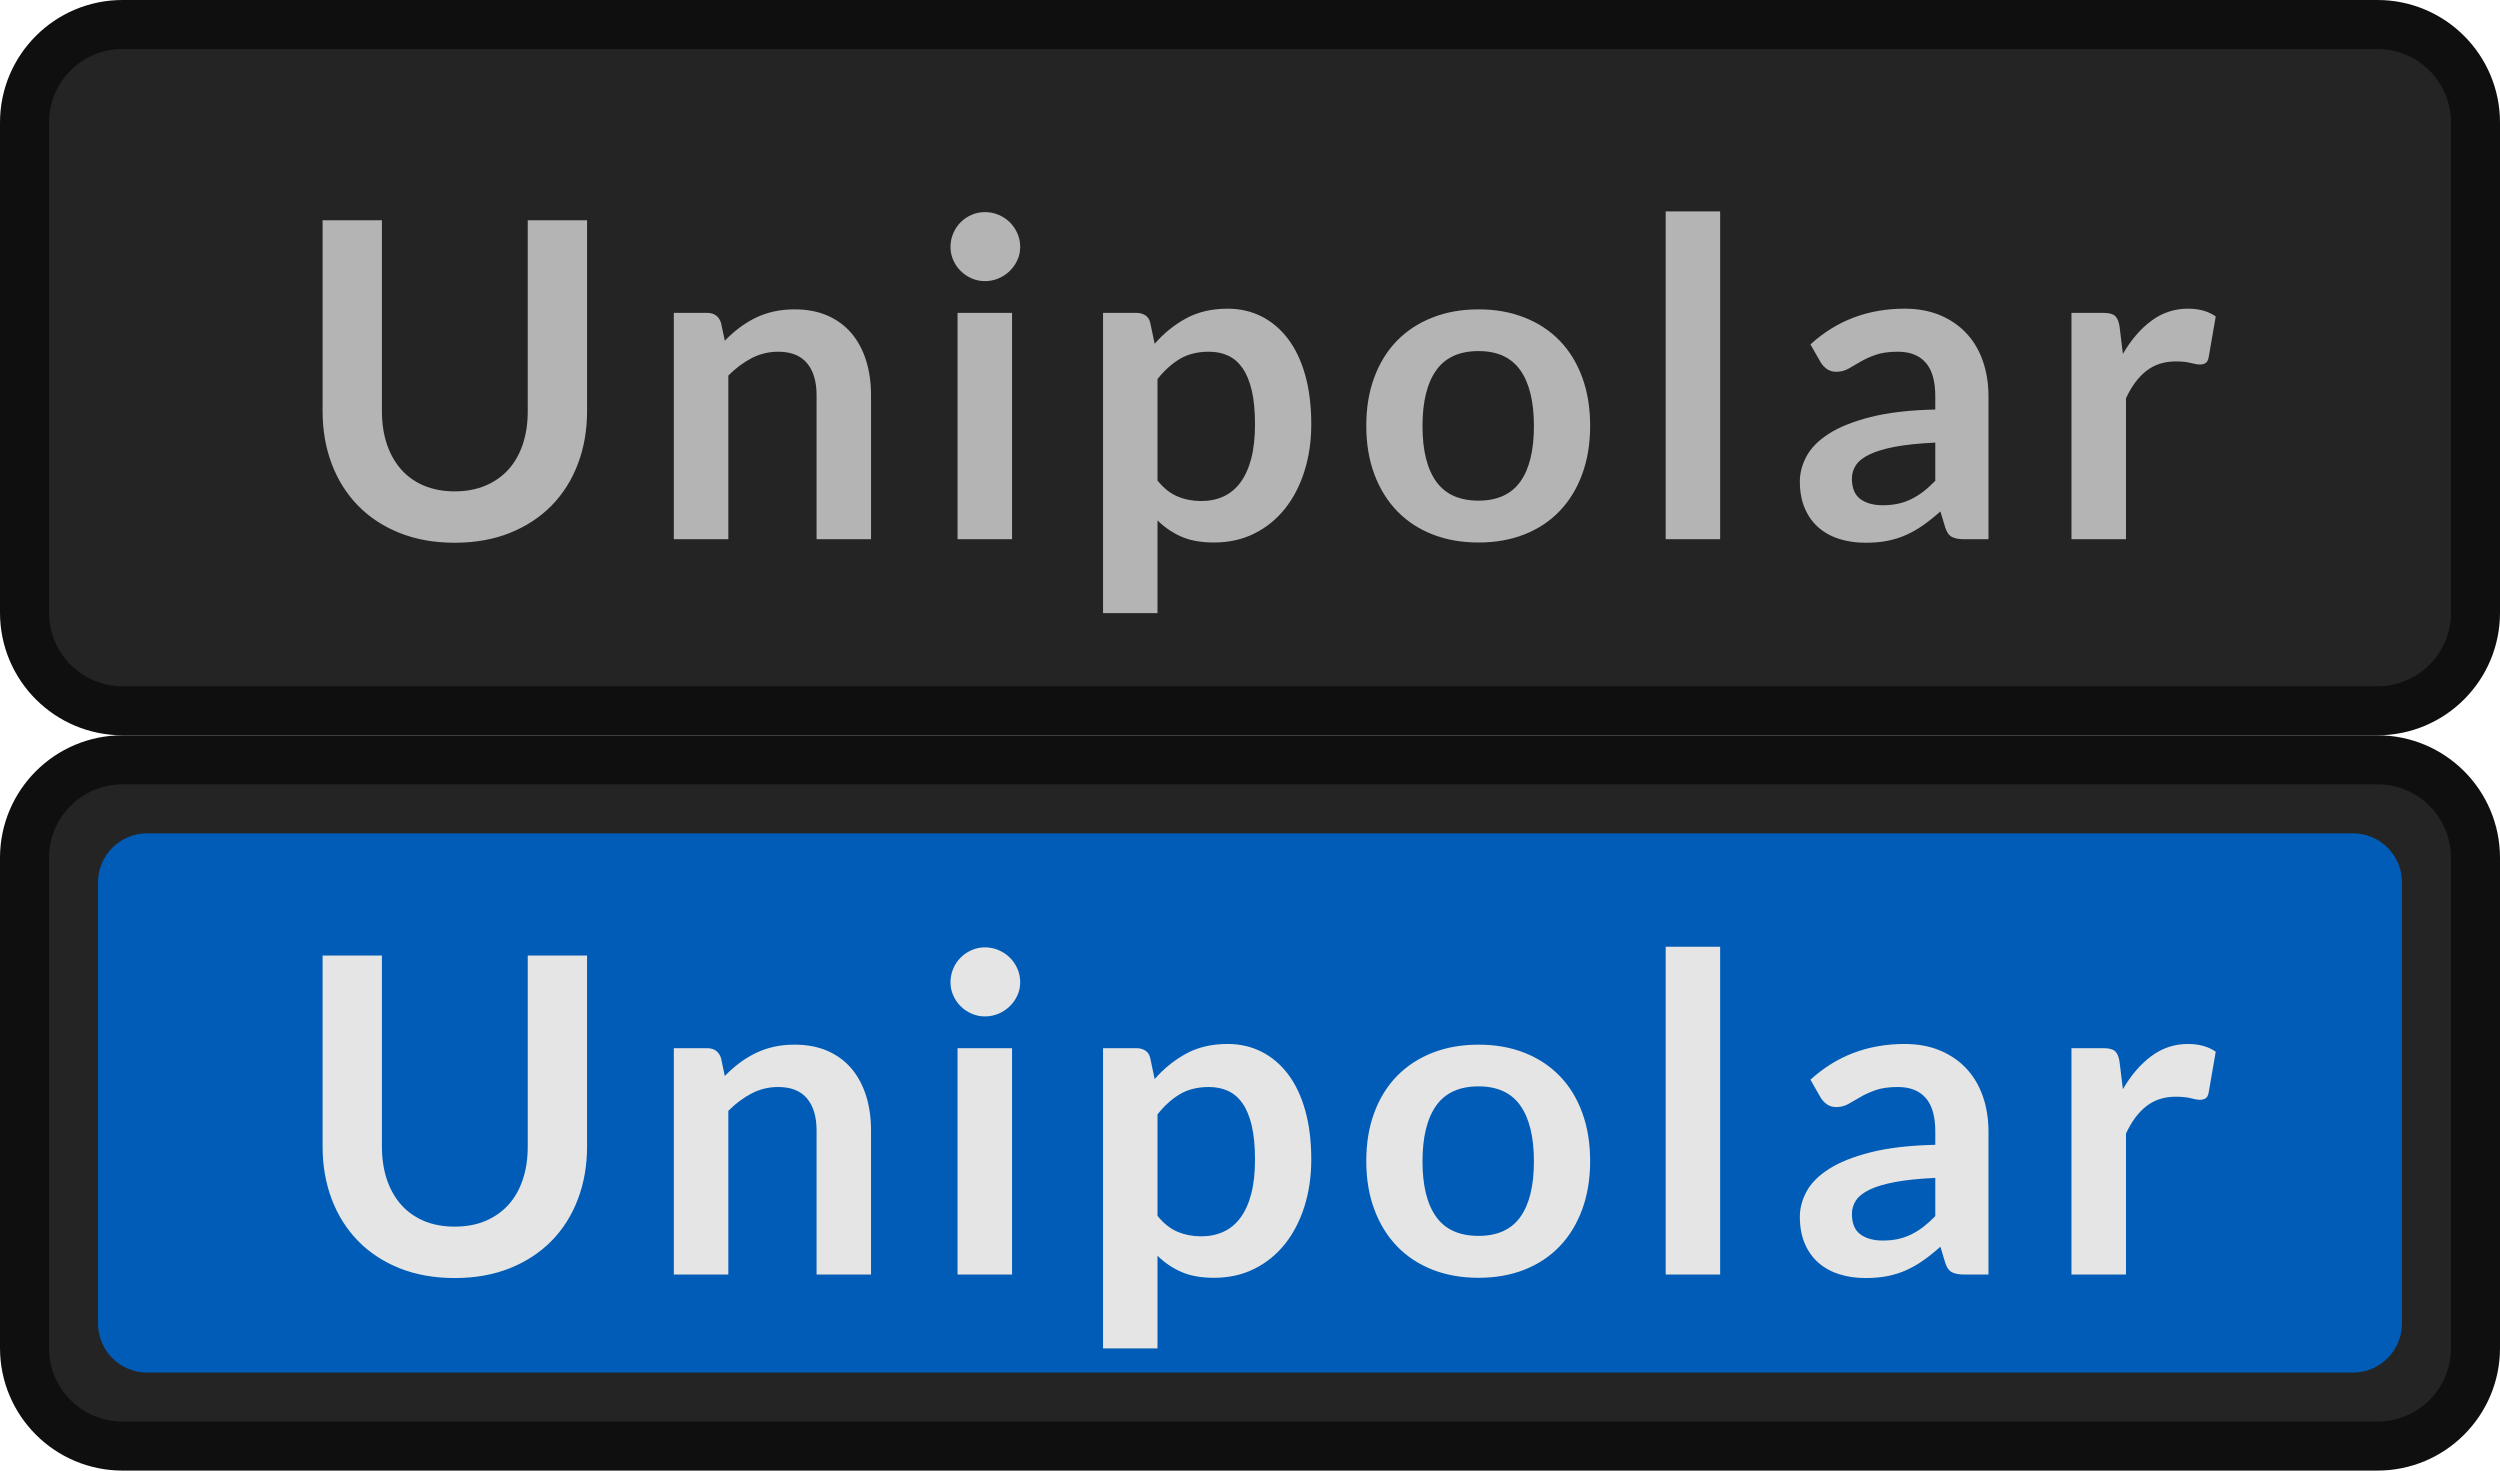
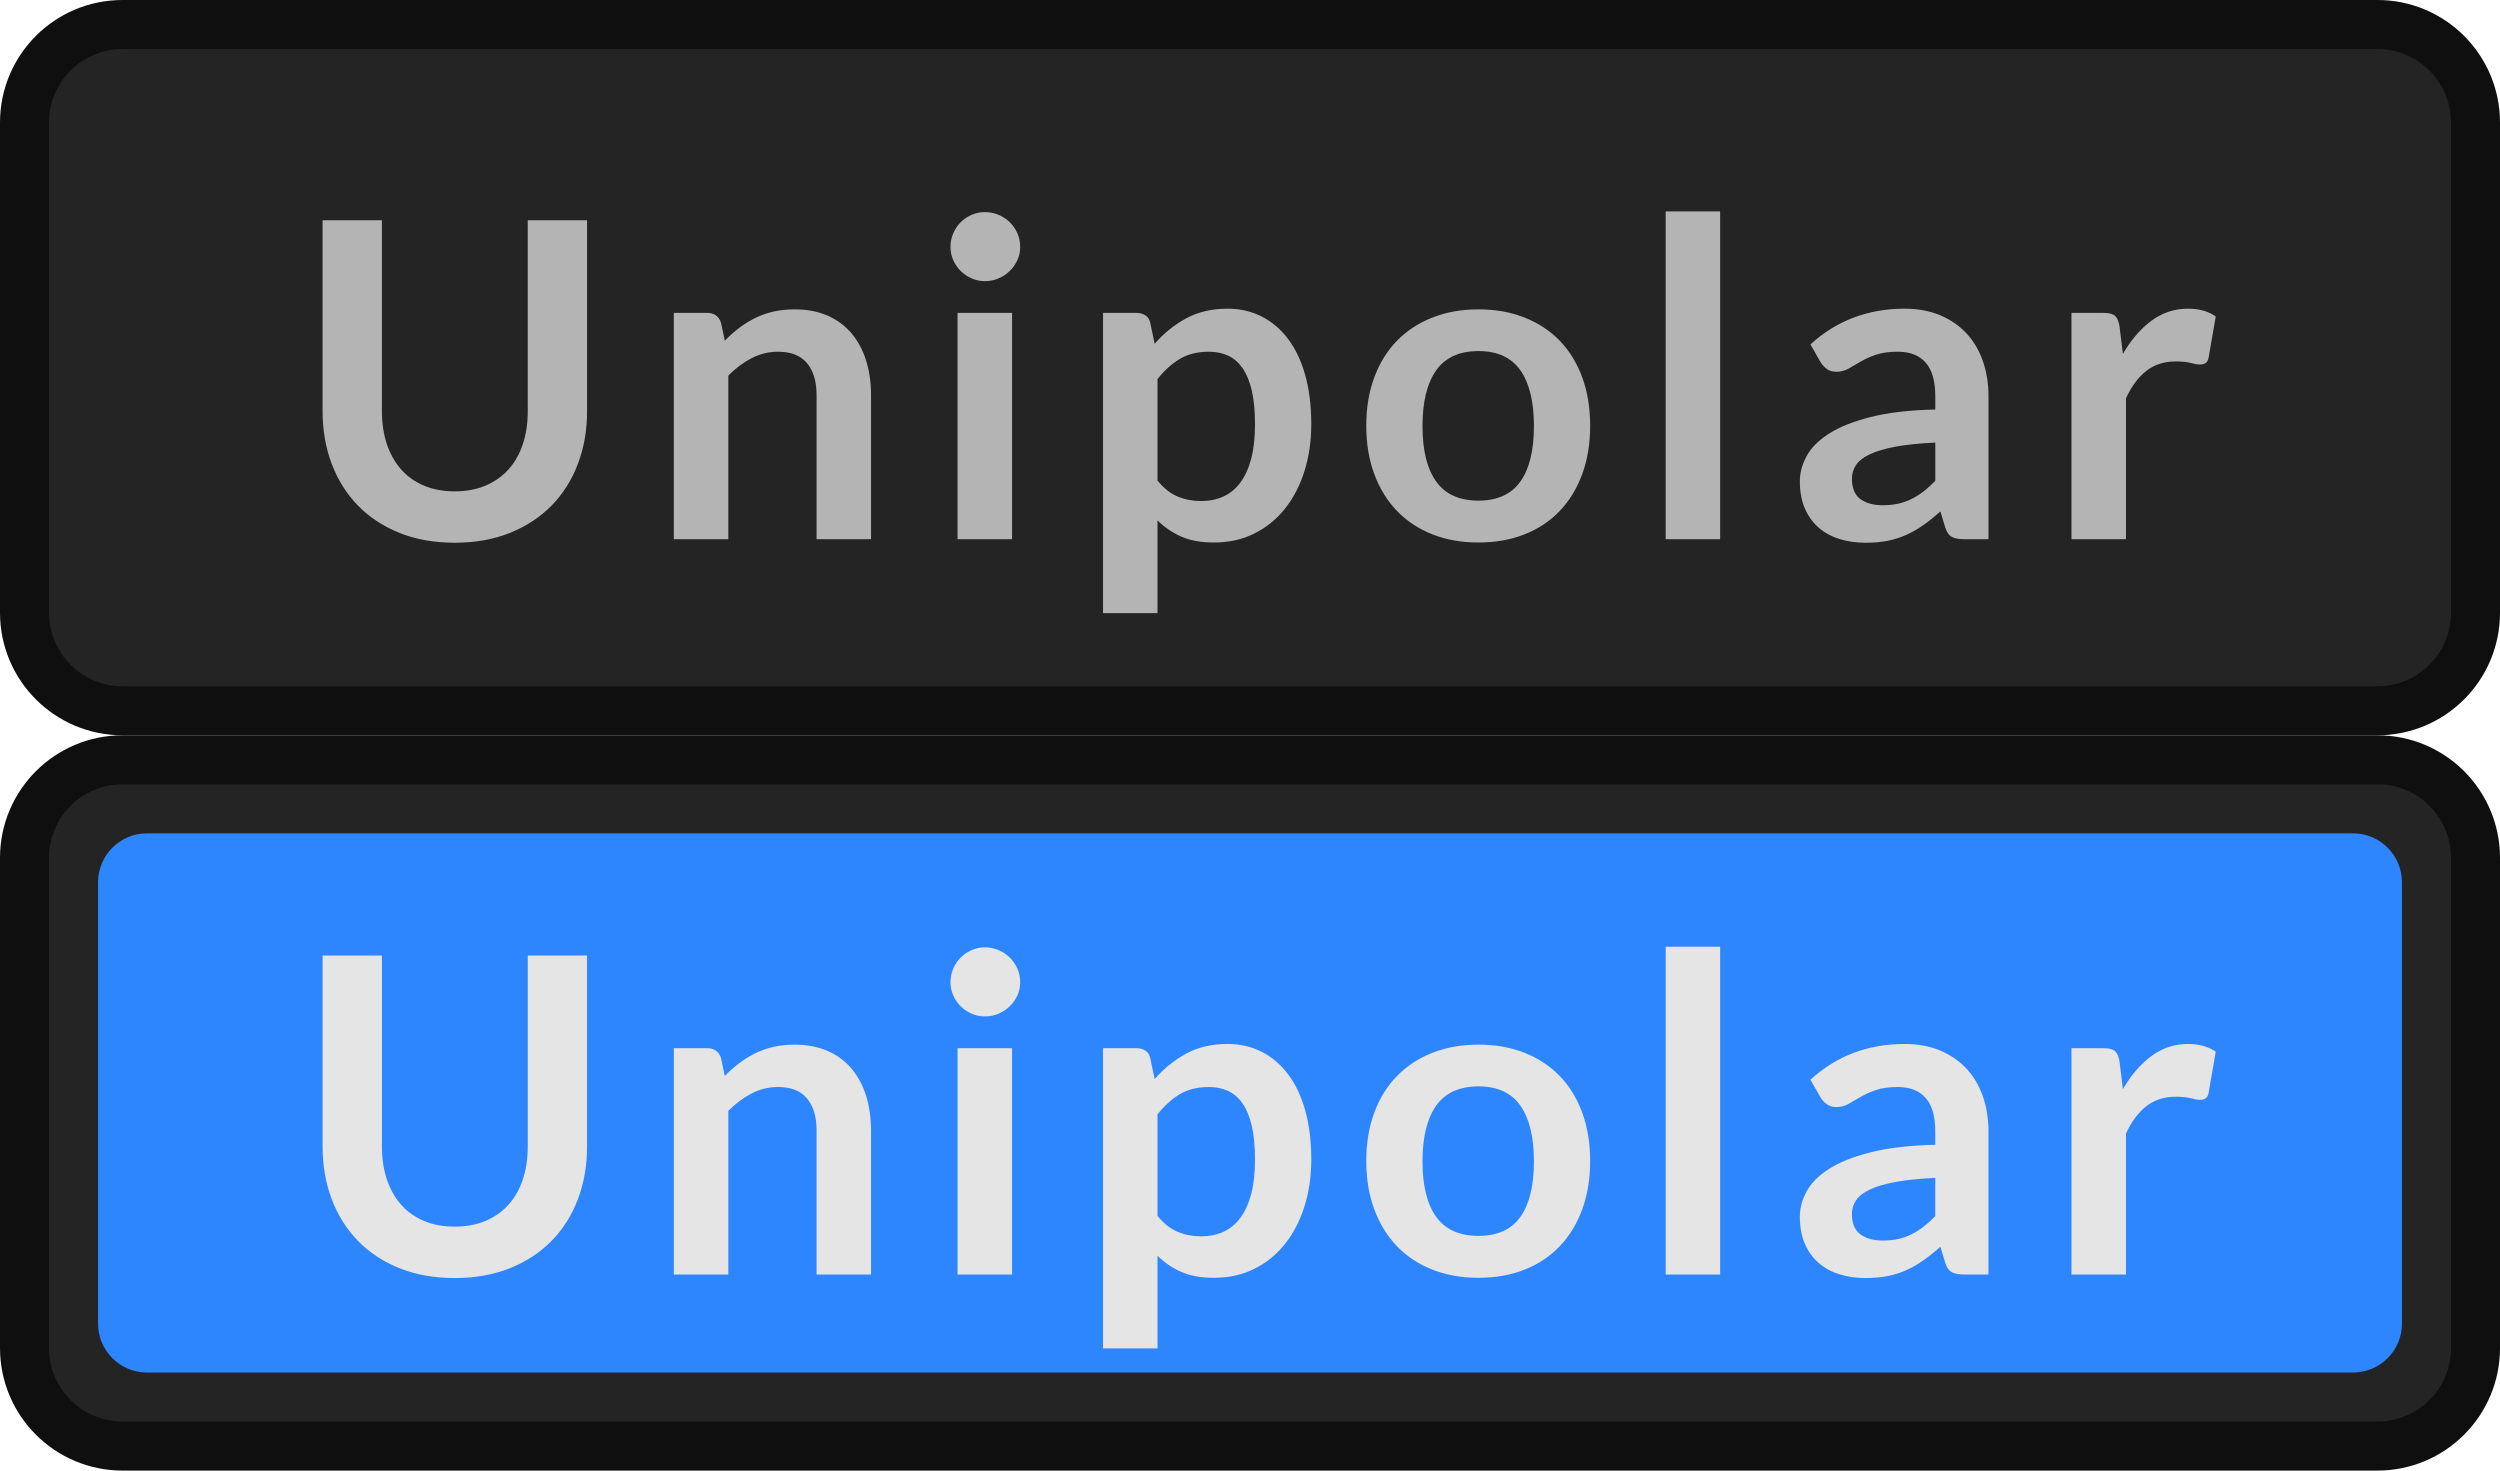
<svg xmlns="http://www.w3.org/2000/svg" width="51px" height="30px" viewBox="0 0 51 30" version="1.1">
  <g id="bmp00152" stroke="none" stroke-width="1" fill="none" fill-rule="evenodd">
    <g id="button/smallButton" fill="#242424" stroke="#0F0F0F">
      <rect id="Rectangle" x="0.5" y="0.5" width="50" height="14" rx="2" />
    </g>
    <g id="button/smallButton" transform="translate(0, 15)" fill="#242424" stroke="#0F0F0F">
      <rect id="Rectangle" x="0.5" y="0.5" width="50" height="14" rx="2" />
    </g>
-     <rect id="Rectangle" fill="#005CB6" x="2" y="17" width="47" height="11" rx="1" />
+     <rect id="Rectangle" fill="#2E86FE" x="2" y="17" width="47" height="11" rx="1" />
    <g id="Group-Copy" transform="translate(6, 4)" fill-rule="nonzero">
      <path d="M3.276,22.072 C3.693,22.072 4.068,22.005 4.401,21.872 C4.734,21.738 5.018,21.552 5.252,21.314 C5.486,21.075 5.665,20.792 5.789,20.463 C5.914,20.135 5.976,19.777 5.976,19.39 L5.976,19.39 L5.976,15.493 L4.766,15.493 L4.766,19.39 C4.766,19.639 4.732,19.864 4.664,20.065 C4.597,20.266 4.499,20.437 4.372,20.578 C4.244,20.719 4.088,20.828 3.904,20.907 C3.719,20.985 3.51,21.023 3.276,21.023 C3.042,21.023 2.833,20.985 2.648,20.907 C2.464,20.828 2.308,20.718 2.183,20.576 C2.057,20.433 1.96,20.262 1.892,20.061 C1.825,19.86 1.791,19.634 1.791,19.386 L1.791,19.386 L1.791,15.493 L0.581,15.493 L0.581,19.39 C0.581,19.777 0.643,20.135 0.767,20.463 C0.892,20.792 1.07,21.075 1.303,21.314 C1.535,21.552 1.818,21.738 2.151,21.872 C2.484,22.005 2.859,22.072 3.276,22.072 Z M8.858,22 L8.858,18.661 C9.008,18.511 9.167,18.392 9.335,18.305 C9.503,18.218 9.683,18.175 9.875,18.175 C10.136,18.175 10.331,18.252 10.462,18.407 C10.592,18.561 10.658,18.779 10.658,19.061 L10.658,19.061 L10.658,22 L11.769,22 L11.769,19.061 C11.769,18.803 11.735,18.567 11.668,18.353 C11.6,18.138 11.501,17.954 11.371,17.799 C11.24,17.645 11.078,17.525 10.883,17.439 C10.688,17.354 10.464,17.311 10.212,17.311 C10.056,17.311 9.912,17.326 9.78,17.356 C9.648,17.386 9.524,17.43 9.409,17.486 C9.293,17.544 9.184,17.611 9.08,17.689 C8.977,17.767 8.879,17.854 8.786,17.95 L8.786,17.95 L8.709,17.585 C8.664,17.451 8.57,17.383 8.426,17.383 L8.426,17.383 L7.746,17.383 L7.746,22 L8.858,22 Z M14.092,16.735 C14.191,16.735 14.284,16.716 14.371,16.679 C14.459,16.641 14.534,16.591 14.599,16.528 C14.663,16.465 14.715,16.392 14.754,16.308 C14.793,16.224 14.812,16.134 14.812,16.038 C14.812,15.938 14.793,15.845 14.754,15.758 C14.715,15.671 14.663,15.597 14.599,15.534 C14.534,15.47 14.459,15.42 14.371,15.383 C14.284,15.345 14.191,15.326 14.092,15.326 C13.996,15.326 13.906,15.345 13.82,15.383 C13.735,15.42 13.661,15.47 13.598,15.534 C13.534,15.597 13.484,15.671 13.447,15.758 C13.409,15.845 13.39,15.938 13.39,16.038 C13.39,16.134 13.409,16.224 13.447,16.308 C13.484,16.392 13.534,16.465 13.598,16.528 C13.661,16.591 13.735,16.641 13.82,16.679 C13.906,16.716 13.996,16.735 14.092,16.735 Z M14.646,22 L14.646,17.383 L13.534,17.383 L13.534,22 L14.646,22 Z M17.613,23.508 L17.613,21.617 C17.757,21.759 17.92,21.869 18.101,21.948 C18.283,22.028 18.504,22.067 18.765,22.067 C19.068,22.067 19.342,22.007 19.586,21.885 C19.831,21.764 20.039,21.595 20.212,21.379 C20.384,21.163 20.517,20.908 20.61,20.614 C20.703,20.32 20.75,20 20.75,19.655 C20.75,19.277 20.708,18.942 20.626,18.65 C20.543,18.357 20.426,18.111 20.275,17.912 C20.123,17.712 19.943,17.56 19.735,17.455 C19.526,17.35 19.296,17.297 19.044,17.297 C18.72,17.297 18.437,17.363 18.196,17.495 C17.954,17.628 17.741,17.8 17.555,18.013 L17.555,18.013 L17.465,17.585 C17.45,17.517 17.417,17.465 17.366,17.433 C17.315,17.399 17.253,17.383 17.181,17.383 L17.181,17.383 L16.502,17.383 L16.502,23.508 L17.613,23.508 Z M18.504,21.221 C18.333,21.221 18.173,21.191 18.025,21.129 C17.876,21.068 17.739,20.959 17.613,20.803 L17.613,20.803 L17.613,18.733 C17.754,18.556 17.906,18.419 18.07,18.321 C18.233,18.224 18.431,18.175 18.662,18.175 C18.809,18.175 18.94,18.202 19.055,18.256 C19.171,18.31 19.269,18.395 19.35,18.512 C19.431,18.63 19.493,18.782 19.537,18.969 C19.58,19.157 19.602,19.386 19.602,19.655 C19.602,19.922 19.577,20.154 19.526,20.351 C19.475,20.547 19.402,20.71 19.307,20.839 C19.213,20.968 19.097,21.064 18.961,21.127 C18.824,21.19 18.672,21.221 18.504,21.221 Z M24.162,22.067 C24.507,22.067 24.82,22.012 25.1,21.901 C25.381,21.79 25.62,21.631 25.818,21.424 C26.016,21.217 26.169,20.966 26.277,20.672 C26.385,20.378 26.439,20.049 26.439,19.683 C26.439,19.32 26.385,18.991 26.277,18.697 C26.169,18.403 26.016,18.154 25.818,17.95 C25.62,17.746 25.381,17.588 25.1,17.477 C24.82,17.366 24.507,17.311 24.162,17.311 C23.817,17.311 23.504,17.366 23.222,17.477 C22.94,17.588 22.699,17.746 22.499,17.95 C22.3,18.154 22.145,18.403 22.036,18.697 C21.926,18.991 21.872,19.32 21.872,19.683 C21.872,20.049 21.926,20.378 22.036,20.672 C22.145,20.966 22.3,21.217 22.499,21.424 C22.699,21.631 22.94,21.79 23.222,21.901 C23.504,22.012 23.817,22.067 24.162,22.067 Z M24.162,21.212 C23.772,21.212 23.484,21.083 23.298,20.823 C23.112,20.564 23.019,20.186 23.019,19.692 C23.019,19.197 23.112,18.818 23.298,18.555 C23.484,18.293 23.772,18.162 24.162,18.162 C24.546,18.162 24.83,18.292 25.015,18.553 C25.199,18.814 25.292,19.194 25.292,19.692 C25.292,20.189 25.199,20.567 25.015,20.826 C24.83,21.084 24.546,21.212 24.162,21.212 Z M29.091,22 L29.091,15.313 L27.98,15.313 L27.98,22 L29.091,22 Z M32.058,22.072 C32.223,22.072 32.373,22.058 32.508,22.032 C32.643,22.005 32.771,21.964 32.891,21.91 C33.011,21.856 33.127,21.789 33.239,21.71 C33.352,21.63 33.467,21.538 33.584,21.433 L33.584,21.433 L33.683,21.762 C33.713,21.858 33.758,21.921 33.818,21.953 C33.878,21.984 33.96,22 34.065,22 L34.065,22 L34.565,22 L34.565,19.084 C34.565,18.823 34.526,18.583 34.45,18.364 C34.373,18.145 34.262,17.957 34.115,17.799 C33.968,17.642 33.788,17.519 33.577,17.43 C33.365,17.342 33.125,17.297 32.855,17.297 C32.105,17.297 31.464,17.541 30.933,18.026 L30.933,18.026 L31.136,18.382 C31.169,18.439 31.212,18.487 31.266,18.526 C31.32,18.565 31.385,18.584 31.46,18.584 C31.55,18.584 31.632,18.564 31.707,18.521 C31.782,18.48 31.864,18.432 31.952,18.38 C32.041,18.327 32.145,18.28 32.265,18.238 C32.385,18.196 32.535,18.175 32.715,18.175 C32.964,18.175 33.154,18.249 33.284,18.398 C33.415,18.546 33.48,18.775 33.48,19.084 L33.48,19.084 L33.48,19.354 C32.955,19.366 32.516,19.417 32.162,19.507 C31.808,19.597 31.524,19.71 31.311,19.847 C31.098,19.983 30.946,20.136 30.854,20.306 C30.763,20.475 30.717,20.647 30.717,20.821 C30.717,21.028 30.75,21.209 30.816,21.366 C30.882,21.521 30.974,21.652 31.093,21.757 C31.211,21.862 31.353,21.941 31.518,21.993 C31.683,22.046 31.863,22.072 32.058,22.072 Z M32.405,21.307 C32.219,21.307 32.068,21.265 31.952,21.181 C31.837,21.097 31.779,20.957 31.779,20.762 C31.779,20.663 31.807,20.572 31.862,20.488 C31.918,20.404 32.012,20.331 32.144,20.267 C32.276,20.204 32.45,20.153 32.668,20.112 C32.885,20.072 33.156,20.044 33.48,20.029 L33.48,20.029 L33.48,20.808 C33.399,20.892 33.319,20.964 33.239,21.026 C33.16,21.087 33.077,21.139 32.992,21.181 C32.906,21.223 32.816,21.255 32.72,21.276 C32.624,21.297 32.519,21.307 32.405,21.307 Z M37.37,22 L37.37,19.125 C37.484,18.878 37.623,18.692 37.788,18.564 C37.953,18.437 38.151,18.373 38.382,18.373 C38.511,18.373 38.615,18.384 38.693,18.404 C38.771,18.425 38.832,18.436 38.877,18.436 C38.928,18.436 38.969,18.425 38.999,18.402 C39.029,18.38 39.048,18.341 39.057,18.288 L39.057,18.288 L39.201,17.455 C39.051,17.35 38.862,17.297 38.634,17.297 C38.358,17.297 38.109,17.38 37.887,17.545 C37.665,17.71 37.472,17.935 37.307,18.22 L37.307,18.22 L37.239,17.662 C37.224,17.56 37.194,17.488 37.149,17.446 C37.104,17.404 37.025,17.383 36.911,17.383 L36.911,17.383 L36.258,17.383 L36.258,22 L37.37,22 Z" id="Unipolar" fill="#E5E5E5" />
      <path d="M3.276,7.072 C3.693,7.072 4.068,7.005 4.401,6.872 C4.734,6.738 5.018,6.552 5.252,6.314 C5.486,6.075 5.665,5.792 5.789,5.463 C5.914,5.135 5.976,4.777 5.976,4.39 L5.976,4.39 L5.976,0.493 L4.766,0.493 L4.766,4.39 C4.766,4.639 4.732,4.864 4.664,5.065 C4.597,5.266 4.499,5.437 4.372,5.578 C4.244,5.719 4.088,5.829 3.904,5.907 C3.719,5.984 3.51,6.024 3.276,6.024 C3.042,6.024 2.833,5.984 2.648,5.907 C2.464,5.829 2.308,5.718 2.183,5.576 C2.057,5.433 1.96,5.261 1.892,5.061 C1.825,4.859 1.791,4.635 1.791,4.386 L1.791,4.386 L1.791,0.493 L0.581,0.493 L0.581,4.39 C0.581,4.777 0.643,5.135 0.767,5.463 C0.892,5.792 1.07,6.075 1.303,6.314 C1.535,6.552 1.818,6.738 2.151,6.872 C2.484,7.005 2.859,7.072 3.276,7.072 Z M8.858,7 L8.858,3.661 C9.008,3.511 9.167,3.393 9.335,3.305 C9.503,3.219 9.683,3.175 9.875,3.175 C10.136,3.175 10.331,3.252 10.462,3.407 C10.592,3.561 10.658,3.78 10.658,4.061 L10.658,4.061 L10.658,7 L11.769,7 L11.769,4.061 C11.769,3.804 11.735,3.567 11.668,3.353 C11.6,3.138 11.501,2.954 11.371,2.799 C11.24,2.645 11.078,2.525 10.883,2.439 C10.688,2.354 10.464,2.311 10.212,2.311 C10.056,2.311 9.912,2.326 9.78,2.356 C9.648,2.386 9.524,2.429 9.409,2.486 C9.293,2.543 9.184,2.611 9.08,2.689 C8.977,2.767 8.879,2.854 8.786,2.95 L8.786,2.95 L8.709,2.586 C8.664,2.45 8.57,2.383 8.426,2.383 L8.426,2.383 L7.746,2.383 L7.746,7 L8.858,7 Z M14.092,1.735 C14.191,1.735 14.284,1.716 14.371,1.679 C14.459,1.641 14.534,1.591 14.599,1.528 C14.663,1.465 14.715,1.391 14.754,1.308 C14.793,1.224 14.812,1.133 14.812,1.038 C14.812,0.939 14.793,0.846 14.754,0.758 C14.715,0.671 14.663,0.597 14.599,0.533 C14.534,0.47 14.459,0.42 14.371,0.383 C14.284,0.345 14.191,0.327 14.092,0.327 C13.996,0.327 13.906,0.345 13.82,0.383 C13.735,0.42 13.661,0.47 13.598,0.533 C13.534,0.597 13.484,0.671 13.447,0.758 C13.409,0.846 13.39,0.939 13.39,1.038 C13.39,1.133 13.409,1.224 13.447,1.308 C13.484,1.391 13.534,1.465 13.598,1.528 C13.661,1.591 13.735,1.641 13.82,1.679 C13.906,1.716 13.996,1.735 14.092,1.735 Z M14.646,7 L14.646,2.383 L13.534,2.383 L13.534,7 L14.646,7 Z M17.613,8.508 L17.613,6.617 C17.757,6.758 17.92,6.869 18.101,6.948 C18.283,7.028 18.504,7.067 18.765,7.067 C19.068,7.067 19.342,7.007 19.586,6.885 C19.831,6.764 20.039,6.595 20.212,6.379 C20.384,6.163 20.517,5.908 20.61,5.614 C20.703,5.32 20.75,5 20.75,4.655 C20.75,4.277 20.708,3.942 20.626,3.65 C20.543,3.357 20.426,3.111 20.275,2.912 C20.123,2.712 19.943,2.56 19.735,2.455 C19.526,2.35 19.296,2.297 19.044,2.297 C18.72,2.297 18.437,2.364 18.196,2.495 C17.954,2.627 17.741,2.8 17.555,3.013 L17.555,3.013 L17.465,2.586 C17.45,2.517 17.417,2.466 17.366,2.433 C17.315,2.4 17.253,2.383 17.181,2.383 L17.181,2.383 L16.502,2.383 L16.502,8.508 L17.613,8.508 Z M18.504,6.221 C18.333,6.221 18.173,6.191 18.025,6.129 C17.876,6.068 17.739,5.959 17.613,5.803 L17.613,5.803 L17.613,3.733 C17.754,3.556 17.906,3.419 18.07,3.321 C18.233,3.224 18.431,3.175 18.662,3.175 C18.809,3.175 18.94,3.202 19.055,3.256 C19.171,3.31 19.269,3.396 19.35,3.513 C19.431,3.63 19.493,3.782 19.537,3.969 C19.58,4.157 19.602,4.386 19.602,4.655 C19.602,4.923 19.577,5.154 19.526,5.351 C19.475,5.547 19.402,5.71 19.307,5.839 C19.213,5.968 19.097,6.064 18.961,6.127 C18.824,6.19 18.672,6.221 18.504,6.221 Z M24.162,7.067 C24.507,7.067 24.82,7.012 25.1,6.901 C25.381,6.79 25.62,6.631 25.818,6.424 C26.016,6.217 26.169,5.966 26.277,5.673 C26.385,5.378 26.439,5.048 26.439,4.683 C26.439,4.319 26.385,3.991 26.277,3.697 C26.169,3.403 26.016,3.154 25.818,2.95 C25.62,2.746 25.381,2.588 25.1,2.478 C24.82,2.366 24.507,2.311 24.162,2.311 C23.817,2.311 23.504,2.366 23.222,2.478 C22.94,2.588 22.699,2.746 22.499,2.95 C22.3,3.154 22.145,3.403 22.036,3.697 C21.926,3.991 21.872,4.319 21.872,4.683 C21.872,5.048 21.926,5.378 22.036,5.673 C22.145,5.966 22.3,6.217 22.499,6.424 C22.699,6.631 22.94,6.79 23.222,6.901 C23.504,7.012 23.817,7.067 24.162,7.067 Z M24.162,6.213 C23.772,6.213 23.484,6.083 23.298,5.823 C23.112,5.564 23.019,5.186 23.019,4.691 C23.019,4.197 23.112,3.818 23.298,3.555 C23.484,3.293 23.772,3.162 24.162,3.162 C24.546,3.162 24.83,3.292 25.015,3.553 C25.199,3.814 25.292,4.194 25.292,4.691 C25.292,5.189 25.199,5.567 25.015,5.825 C24.83,6.083 24.546,6.213 24.162,6.213 Z M29.091,7 L29.091,0.313 L27.98,0.313 L27.98,7 L29.091,7 Z M32.058,7.072 C32.223,7.072 32.373,7.059 32.508,7.032 C32.643,7.005 32.771,6.964 32.891,6.91 C33.011,6.856 33.127,6.789 33.239,6.71 C33.352,6.63 33.467,6.538 33.584,6.433 L33.584,6.433 L33.683,6.761 C33.713,6.857 33.758,6.921 33.818,6.953 C33.878,6.984 33.96,7 34.065,7 L34.065,7 L34.565,7 L34.565,4.084 C34.565,3.823 34.526,3.583 34.45,3.364 C34.373,3.145 34.262,2.957 34.115,2.799 C33.968,2.642 33.788,2.519 33.577,2.43 C33.365,2.342 33.125,2.297 32.855,2.297 C32.105,2.297 31.464,2.541 30.933,3.026 L30.933,3.026 L31.136,3.382 C31.169,3.439 31.212,3.487 31.266,3.526 C31.32,3.565 31.385,3.584 31.46,3.584 C31.55,3.584 31.632,3.563 31.707,3.522 C31.782,3.479 31.864,3.432 31.952,3.38 C32.041,3.327 32.145,3.28 32.265,3.238 C32.385,3.196 32.535,3.175 32.715,3.175 C32.964,3.175 33.154,3.249 33.284,3.398 C33.415,3.546 33.48,3.775 33.48,4.084 L33.48,4.084 L33.48,4.354 C32.955,4.366 32.516,4.417 32.162,4.507 C31.808,4.597 31.524,4.71 31.311,4.847 C31.098,4.983 30.946,5.136 30.854,5.306 C30.763,5.475 30.717,5.647 30.717,5.821 C30.717,6.028 30.75,6.21 30.816,6.365 C30.882,6.521 30.974,6.652 31.093,6.757 C31.211,6.862 31.353,6.941 31.518,6.993 C31.683,7.046 31.863,7.072 32.058,7.072 Z M32.405,6.307 C32.219,6.307 32.068,6.265 31.952,6.181 C31.837,6.097 31.779,5.957 31.779,5.763 C31.779,5.663 31.807,5.572 31.862,5.488 C31.918,5.404 32.012,5.33 32.144,5.268 C32.276,5.205 32.45,5.153 32.668,5.112 C32.885,5.072 33.156,5.044 33.48,5.029 L33.48,5.029 L33.48,5.808 C33.399,5.891 33.319,5.964 33.239,6.026 C33.16,6.087 33.077,6.139 32.992,6.181 C32.906,6.223 32.816,6.255 32.72,6.276 C32.624,6.296 32.519,6.307 32.405,6.307 Z M37.37,7 L37.37,4.125 C37.484,3.878 37.623,3.692 37.788,3.564 C37.953,3.437 38.151,3.373 38.382,3.373 C38.511,3.373 38.615,3.384 38.693,3.405 C38.771,3.425 38.832,3.436 38.877,3.436 C38.928,3.436 38.969,3.425 38.999,3.402 C39.029,3.38 39.048,3.341 39.057,3.288 L39.057,3.288 L39.201,2.455 C39.051,2.35 38.862,2.297 38.634,2.297 C38.358,2.297 38.109,2.38 37.887,2.545 C37.665,2.71 37.472,2.935 37.307,3.22 L37.307,3.22 L37.239,2.662 C37.224,2.56 37.194,2.488 37.149,2.446 C37.104,2.404 37.025,2.383 36.911,2.383 L36.911,2.383 L36.258,2.383 L36.258,7 L37.37,7 Z" id="Unipolar" fill="#B4B4B4" />
    </g>
  </g>
</svg>
